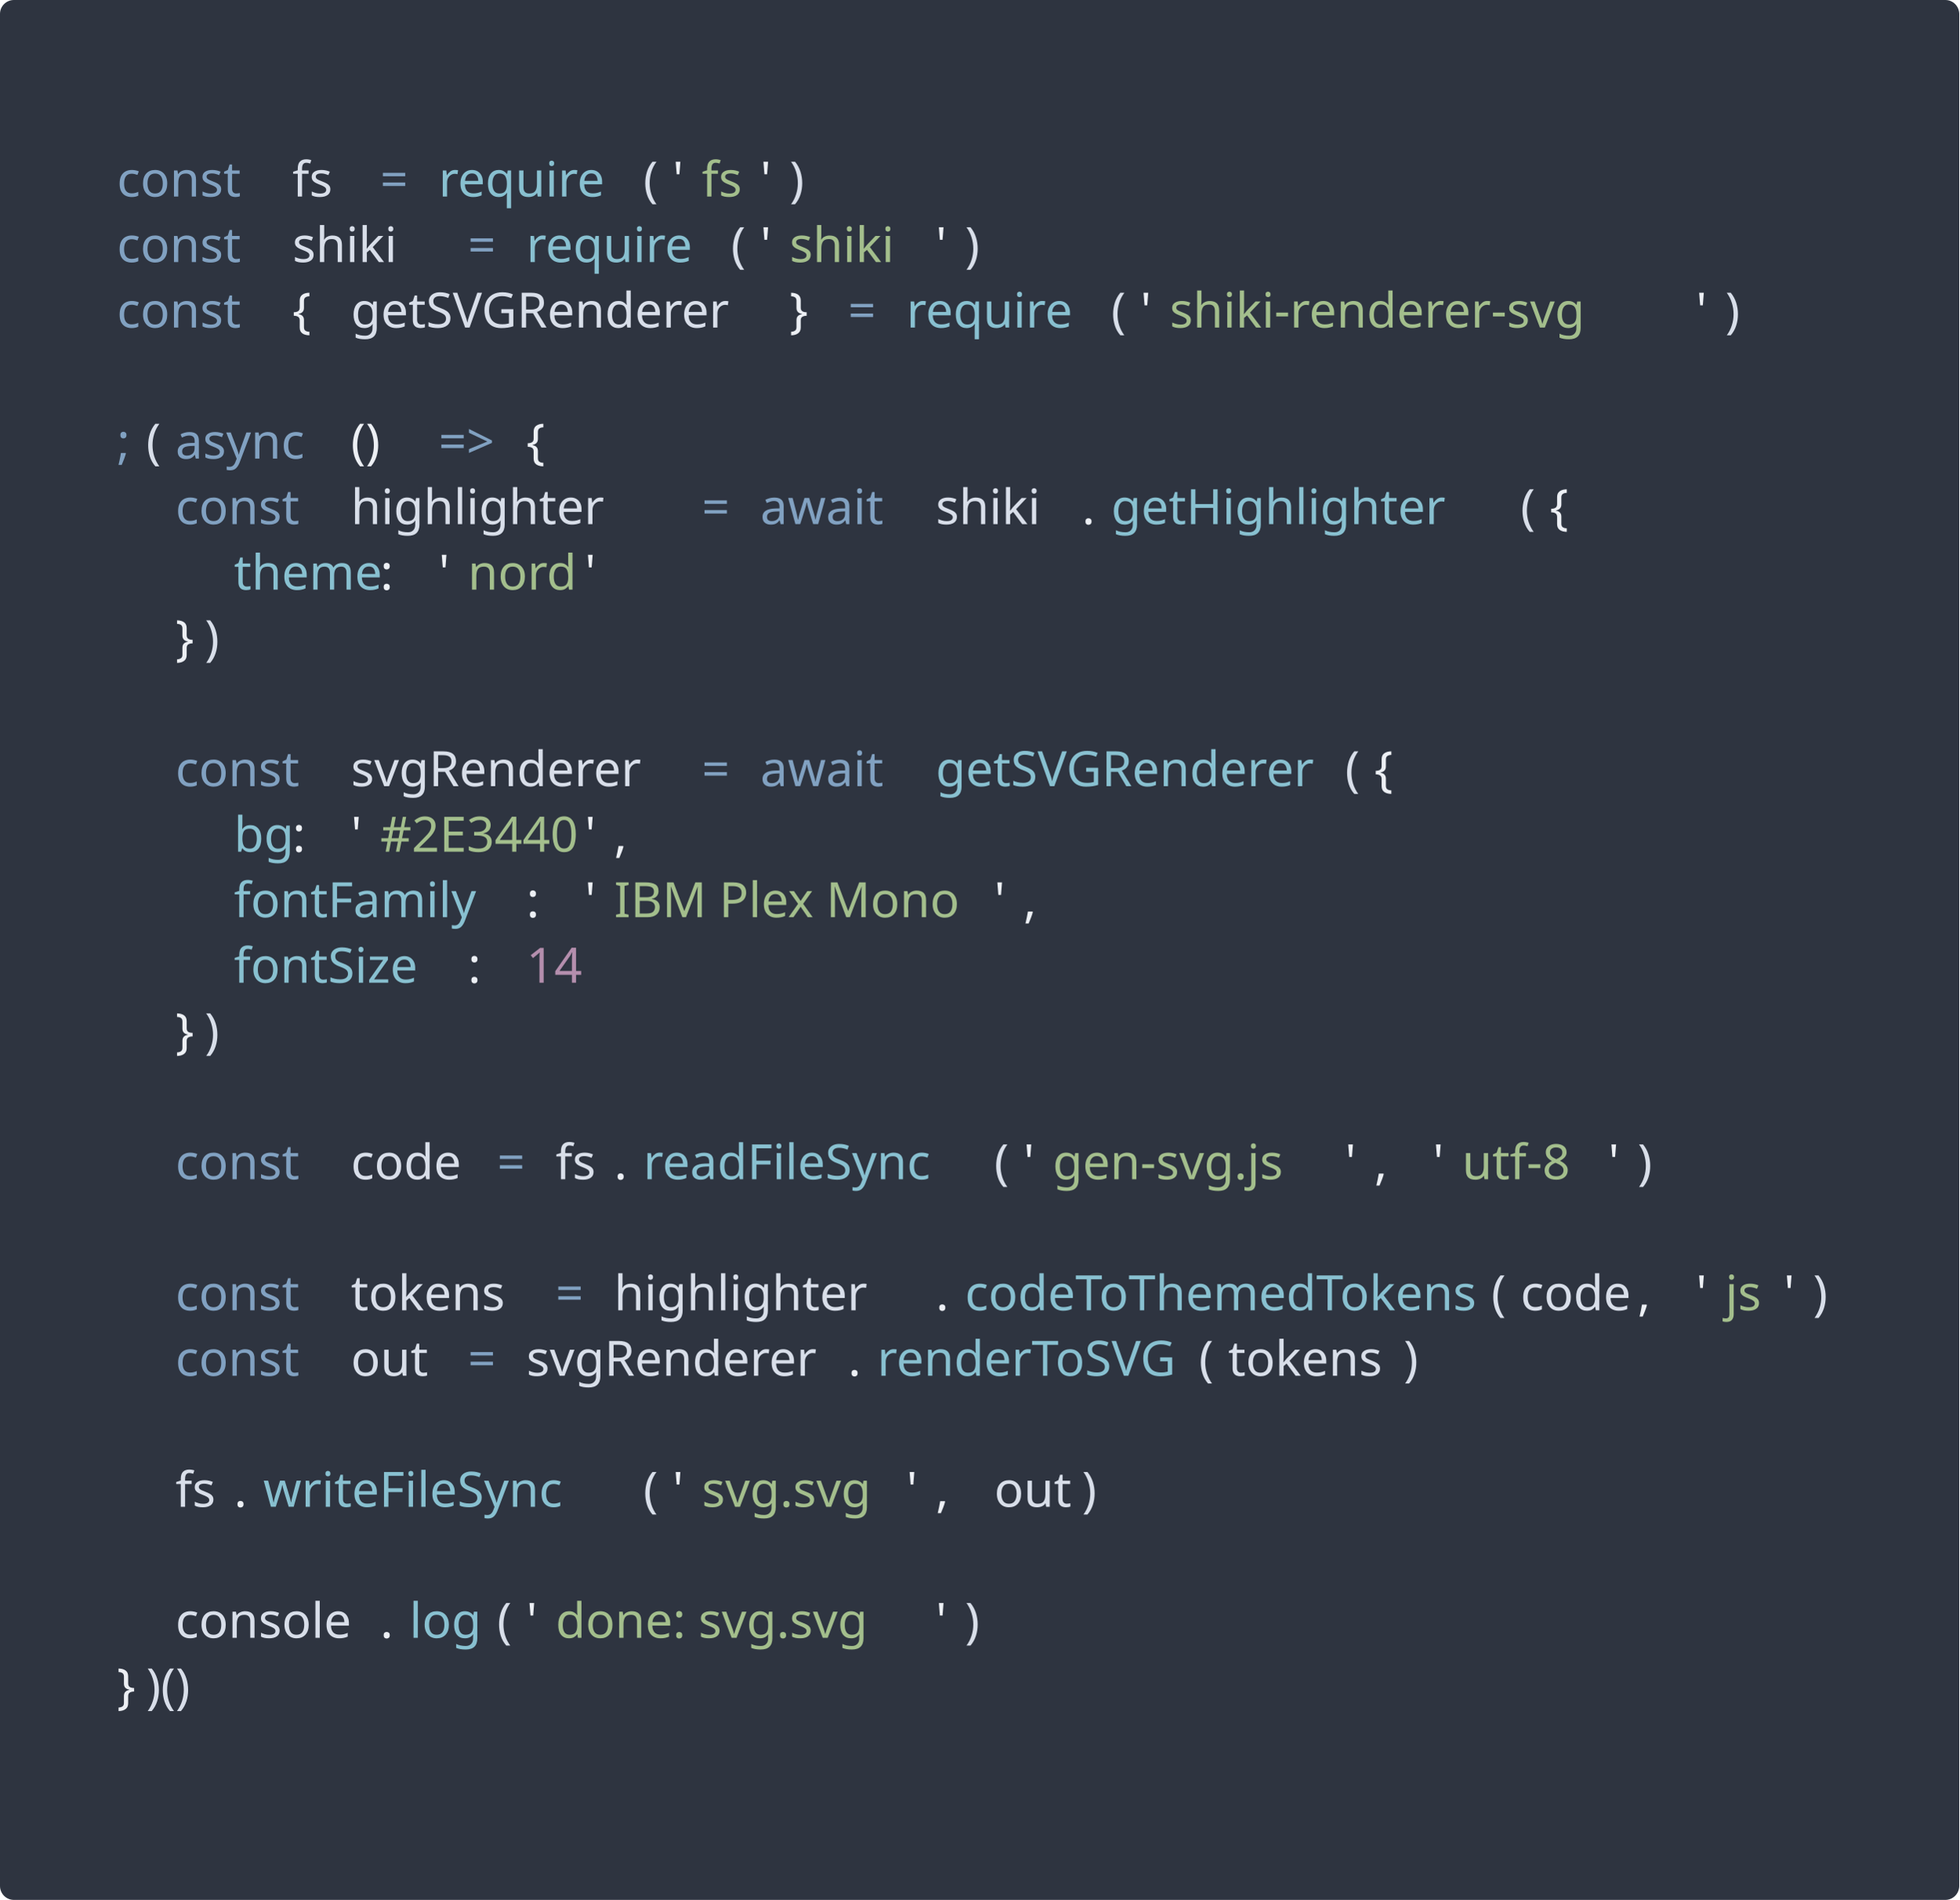
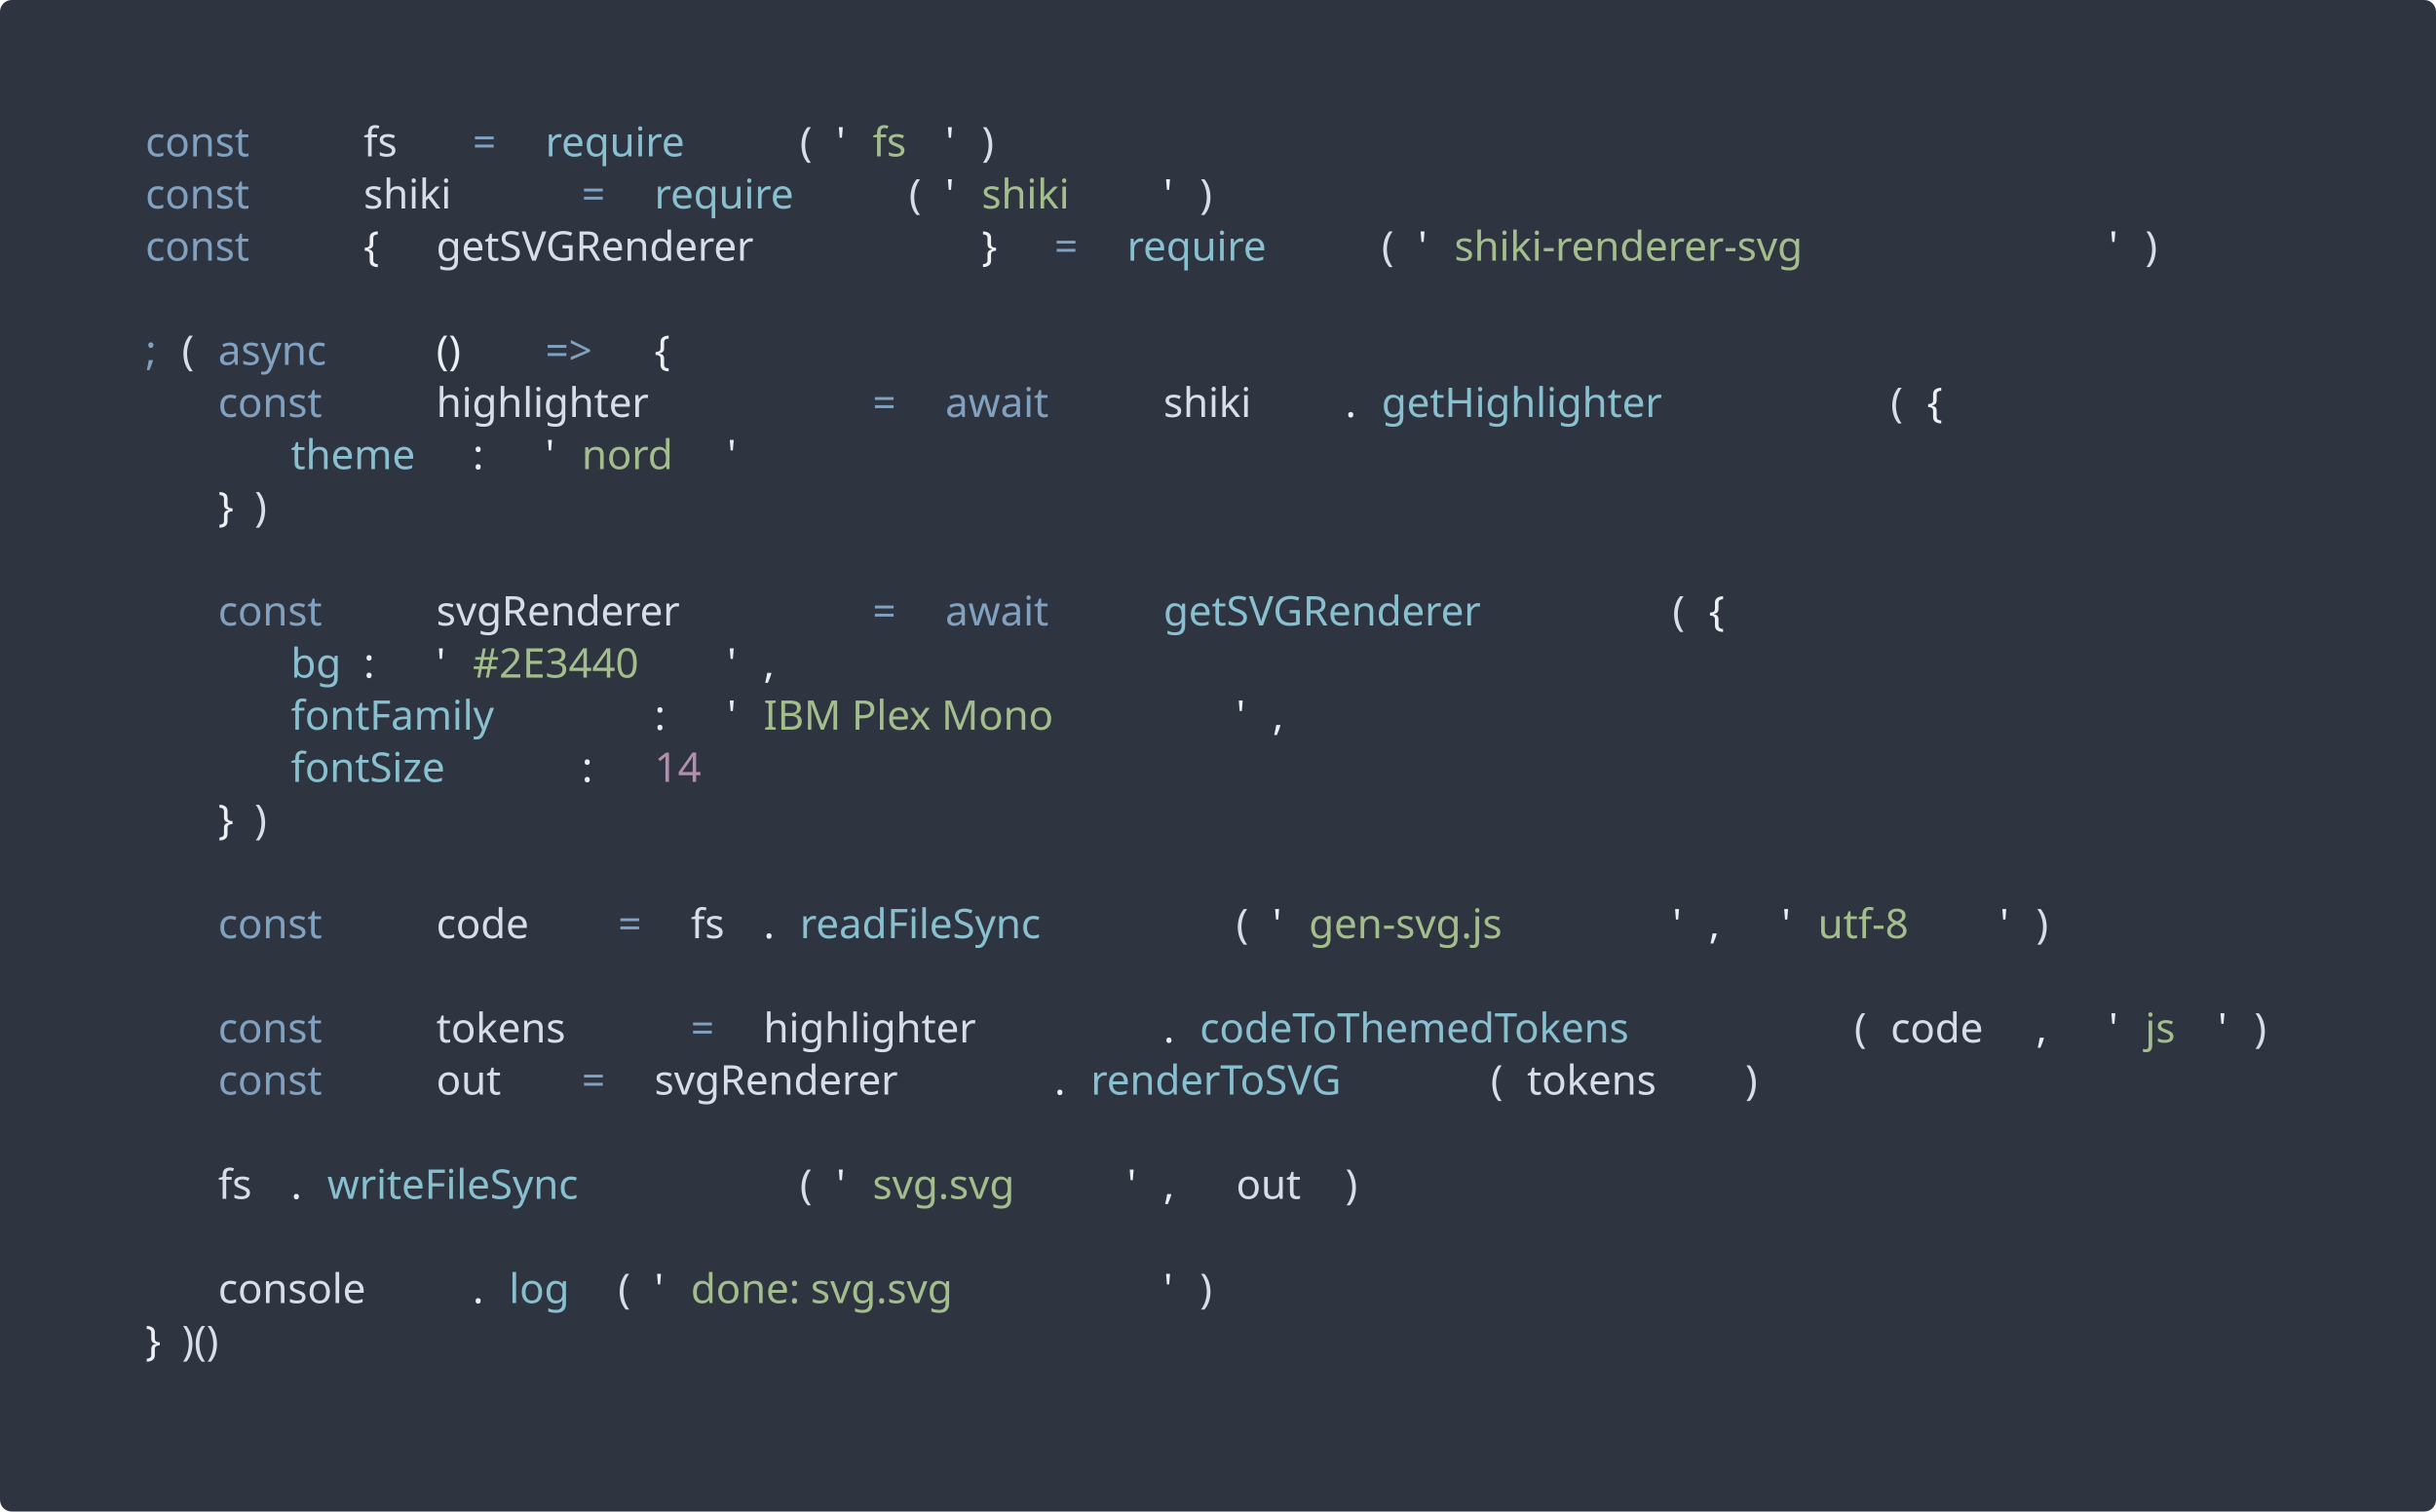
- <svg xmlns="http://www.w3.org/2000/svg" viewBox="0 0 562.8 545.664" width="562.8" height="545.664">
-   <rect id="bg" fill="#2E3440" width="562.8" height="545.664" rx="4" />
-   <g id="tokens" transform="translate(33.59998, 37.632)">
-     <text font-family="IBM Plex Mono" font-size="14" y="18.816">
+ <svg xmlns="http://www.w3.org/2000/svg" viewBox="0 0 834.032 517.61" width="834.032" height="517.61">
+   <rect id="bg" fill="#2E3440" width="834.032" height="517.61" rx="4" />
+   <g id="tokens" transform="translate(49.79297, 35.69727)">
+     <text font-family="IBM Plex Mono" font-size="14" y="17.849">
      <tspan x="0" fill="#81A1C1">const</tspan>
-       <tspan x="42" fill="#D8DEE9" opacity="1"> </tspan>
-       <tspan x="50.4" fill="#D8DEE9">fs</tspan>
-       <tspan x="67.2" fill="#D8DEE9" opacity="1"> </tspan>
-       <tspan x="75.6" fill="#81A1C1">=</tspan>
-       <tspan x="84" fill="#D8DEE9" opacity="1"> </tspan>
-       <tspan x="92.4" fill="#88C0D0">require</tspan>
-       <tspan x="151.2" fill="#D8DEE9" opacity="1">(</tspan>
-       <tspan x="159.6" fill="#ECEFF4">'</tspan>
-       <tspan x="168" fill="#A3BE8C">fs</tspan>
-       <tspan x="184.8" fill="#ECEFF4">'</tspan>
-       <tspan x="193.2" fill="#D8DEE9" opacity="1">)</tspan>
-     </text>
-     <text font-family="IBM Plex Mono" font-size="14" y="37.632">
+       <tspan x="62.241" fill="#D8DEE9" opacity="1"> </tspan>
+       <tspan x="74.689" fill="#D8DEE9">fs</tspan>
+       <tspan x="99.586" fill="#D8DEE9" opacity="1"> </tspan>
+       <tspan x="112.034" fill="#81A1C1">=</tspan>
+       <tspan x="124.482" fill="#D8DEE9" opacity="1"> </tspan>
+       <tspan x="136.931" fill="#88C0D0">require</tspan>
+       <tspan x="224.068" fill="#D8DEE9" opacity="1">(</tspan>
+       <tspan x="236.517" fill="#ECEFF4">'</tspan>
+       <tspan x="248.965" fill="#A3BE8C">fs</tspan>
+       <tspan x="273.861" fill="#ECEFF4">'</tspan>
+       <tspan x="286.31" fill="#D8DEE9" opacity="1">)</tspan>
+     </text>
+     <text font-family="IBM Plex Mono" font-size="14" y="35.697">
      <tspan x="0" fill="#81A1C1">const</tspan>
-       <tspan x="42" fill="#D8DEE9" opacity="1"> </tspan>
-       <tspan x="50.4" fill="#D8DEE9">shiki</tspan>
-       <tspan x="92.4" fill="#D8DEE9" opacity="1"> </tspan>
-       <tspan x="100.8" fill="#81A1C1">=</tspan>
-       <tspan x="109.2" fill="#D8DEE9" opacity="1"> </tspan>
-       <tspan x="117.6" fill="#88C0D0">require</tspan>
-       <tspan x="176.4" fill="#D8DEE9" opacity="1">(</tspan>
-       <tspan x="184.8" fill="#ECEFF4">'</tspan>
-       <tspan x="193.2" fill="#A3BE8C">shiki</tspan>
-       <tspan x="235.2" fill="#ECEFF4">'</tspan>
-       <tspan x="243.6" fill="#D8DEE9" opacity="1">)</tspan>
-     </text>
-     <text font-family="IBM Plex Mono" font-size="14" y="56.448">
+       <tspan x="62.241" fill="#D8DEE9" opacity="1"> </tspan>
+       <tspan x="74.689" fill="#D8DEE9">shiki</tspan>
+       <tspan x="136.931" fill="#D8DEE9" opacity="1"> </tspan>
+       <tspan x="149.379" fill="#81A1C1">=</tspan>
+       <tspan x="161.827" fill="#D8DEE9" opacity="1"> </tspan>
+       <tspan x="174.275" fill="#88C0D0">require</tspan>
+       <tspan x="261.413" fill="#D8DEE9" opacity="1">(</tspan>
+       <tspan x="273.861" fill="#ECEFF4">'</tspan>
+       <tspan x="286.31" fill="#A3BE8C">shiki</tspan>
+       <tspan x="348.551" fill="#ECEFF4">'</tspan>
+       <tspan x="360.999" fill="#D8DEE9" opacity="1">)</tspan>
+     </text>
+     <text font-family="IBM Plex Mono" font-size="14" y="53.546">
      <tspan x="0" fill="#81A1C1">const</tspan>
-       <tspan x="42" fill="#D8DEE9" opacity="1"> </tspan>
-       <tspan x="50.4" fill="#ECEFF4">{</tspan>
-       <tspan x="58.8" fill="#D8DEE9" opacity="1"> </tspan>
-       <tspan x="67.2" fill="#D8DEE9">getSVGRenderer</tspan>
-       <tspan x="184.8" fill="#D8DEE9" opacity="1"> </tspan>
-       <tspan x="193.2" fill="#ECEFF4">}</tspan>
-       <tspan x="201.6" fill="#D8DEE9" opacity="1"> </tspan>
-       <tspan x="210" fill="#81A1C1">=</tspan>
-       <tspan x="218.4" fill="#D8DEE9" opacity="1"> </tspan>
-       <tspan x="226.8" fill="#88C0D0">require</tspan>
-       <tspan x="285.6" fill="#D8DEE9" opacity="1">(</tspan>
-       <tspan x="294" fill="#ECEFF4">'</tspan>
-       <tspan x="302.4" fill="#A3BE8C">shiki-renderer-svg</tspan>
-       <tspan x="453.6" fill="#ECEFF4">'</tspan>
-       <tspan x="462" fill="#D8DEE9" opacity="1">)</tspan>
-     </text>
-     <text font-family="IBM Plex Mono" font-size="14" y="94.08">
+       <tspan x="62.241" fill="#D8DEE9" opacity="1"> </tspan>
+       <tspan x="74.689" fill="#ECEFF4">{</tspan>
+       <tspan x="87.138" fill="#D8DEE9" opacity="1"> </tspan>
+       <tspan x="99.586" fill="#D8DEE9">getSVGRenderer</tspan>
+       <tspan x="273.861" fill="#D8DEE9" opacity="1"> </tspan>
+       <tspan x="286.31" fill="#ECEFF4">}</tspan>
+       <tspan x="298.758" fill="#D8DEE9" opacity="1"> </tspan>
+       <tspan x="311.206" fill="#81A1C1">=</tspan>
+       <tspan x="323.654" fill="#D8DEE9" opacity="1"> </tspan>
+       <tspan x="336.103" fill="#88C0D0">require</tspan>
+       <tspan x="423.24" fill="#D8DEE9" opacity="1">(</tspan>
+       <tspan x="435.688" fill="#ECEFF4">'</tspan>
+       <tspan x="448.137" fill="#A3BE8C">shiki-renderer-svg</tspan>
+       <tspan x="672.205" fill="#ECEFF4">'</tspan>
+       <tspan x="684.653" fill="#D8DEE9" opacity="1">)</tspan>
+     </text>
+     <text font-family="IBM Plex Mono" font-size="14" y="89.243">
      <tspan x="0" fill="#81A1C1">;</tspan>
-       <tspan x="8.4" fill="#D8DEE9" opacity="1">(</tspan>
-       <tspan x="16.8" fill="#81A1C1">async</tspan>
-       <tspan x="58.8" fill="#D8DEE9" opacity="1"> </tspan>
-       <tspan x="67.2" fill="#ECEFF4">()</tspan>
-       <tspan x="84" fill="#D8DEE9" opacity="1"> </tspan>
-       <tspan x="92.4" fill="#81A1C1">=&gt;</tspan>
-       <tspan x="109.2" fill="#D8DEE9" opacity="1"> </tspan>
-       <tspan x="117.6" fill="#ECEFF4">{</tspan>
-     </text>
-     <text font-family="IBM Plex Mono" font-size="14" y="112.896">
-       <tspan x="0" fill="#D8DEE9" opacity="1">  </tspan>
-       <tspan x="16.8" fill="#81A1C1">const</tspan>
-       <tspan x="58.8" fill="#D8DEE9" opacity="1"> </tspan>
-       <tspan x="67.2" fill="#D8DEE9">highlighter</tspan>
-       <tspan x="159.6" fill="#D8DEE9" opacity="1"> </tspan>
-       <tspan x="168" fill="#81A1C1">=</tspan>
-       <tspan x="176.4" fill="#D8DEE9" opacity="1"> </tspan>
-       <tspan x="184.8" fill="#81A1C1">await</tspan>
-       <tspan x="226.8" fill="#D8DEE9" opacity="1"> </tspan>
-       <tspan x="235.2" fill="#D8DEE9">shiki</tspan>
-       <tspan x="277.2" fill="#ECEFF4">.</tspan>
-       <tspan x="285.6" fill="#88C0D0">getHighlighter</tspan>
-       <tspan x="403.2" fill="#D8DEE9" opacity="1">(</tspan>
-       <tspan x="411.6" fill="#ECEFF4">{</tspan>
-     </text>
-     <text font-family="IBM Plex Mono" font-size="14" y="131.712">
-       <tspan x="0" fill="#D8DEE9" opacity="1">    </tspan>
-       <tspan x="33.6" fill="#88C0D0">theme</tspan>
-       <tspan x="75.6" fill="#ECEFF4">:</tspan>
-       <tspan x="84" fill="#D8DEE9" opacity="1"> </tspan>
-       <tspan x="92.4" fill="#ECEFF4">'</tspan>
-       <tspan x="100.8" fill="#A3BE8C">nord</tspan>
-       <tspan x="134.4" fill="#ECEFF4">'</tspan>
-     </text>
-     <text font-family="IBM Plex Mono" font-size="14" y="150.528">
-       <tspan x="0" fill="#D8DEE9" opacity="1">  </tspan>
-       <tspan x="16.8" fill="#ECEFF4">}</tspan>
-       <tspan x="25.2" fill="#D8DEE9" opacity="1">)</tspan>
-     </text>
-     <text font-family="IBM Plex Mono" font-size="14" y="188.16">
-       <tspan x="0" fill="#D8DEE9" opacity="1">  </tspan>
-       <tspan x="16.8" fill="#81A1C1">const</tspan>
-       <tspan x="58.8" fill="#D8DEE9" opacity="1"> </tspan>
-       <tspan x="67.2" fill="#D8DEE9">svgRenderer</tspan>
-       <tspan x="159.6" fill="#D8DEE9" opacity="1"> </tspan>
-       <tspan x="168" fill="#81A1C1">=</tspan>
-       <tspan x="176.4" fill="#D8DEE9" opacity="1"> </tspan>
-       <tspan x="184.8" fill="#81A1C1">await</tspan>
-       <tspan x="226.8" fill="#D8DEE9" opacity="1"> </tspan>
-       <tspan x="235.2" fill="#88C0D0">getSVGRenderer</tspan>
-       <tspan x="352.8" fill="#D8DEE9" opacity="1">(</tspan>
-       <tspan x="361.2" fill="#ECEFF4">{</tspan>
-     </text>
-     <text font-family="IBM Plex Mono" font-size="14" y="206.976">
-       <tspan x="0" fill="#D8DEE9" opacity="1">    </tspan>
-       <tspan x="33.6" fill="#88C0D0">bg</tspan>
-       <tspan x="50.4" fill="#ECEFF4">:</tspan>
-       <tspan x="58.8" fill="#D8DEE9" opacity="1"> </tspan>
-       <tspan x="67.2" fill="#ECEFF4">'</tspan>
-       <tspan x="75.6" fill="#A3BE8C">#2E3440</tspan>
-       <tspan x="134.4" fill="#ECEFF4">'</tspan>
-       <tspan x="142.8" fill="#ECEFF4">,</tspan>
-     </text>
-     <text font-family="IBM Plex Mono" font-size="14" y="225.792">
-       <tspan x="0" fill="#D8DEE9" opacity="1">    </tspan>
-       <tspan x="33.6" fill="#88C0D0">fontFamily</tspan>
-       <tspan x="117.6" fill="#ECEFF4">:</tspan>
-       <tspan x="126" fill="#D8DEE9" opacity="1"> </tspan>
-       <tspan x="134.4" fill="#ECEFF4">'</tspan>
-       <tspan x="142.8" fill="#A3BE8C">IBM Plex Mono</tspan>
-       <tspan x="252" fill="#ECEFF4">'</tspan>
-       <tspan x="260.4" fill="#ECEFF4">,</tspan>
-     </text>
-     <text font-family="IBM Plex Mono" font-size="14" y="244.608">
-       <tspan x="0" fill="#D8DEE9" opacity="1">    </tspan>
-       <tspan x="33.6" fill="#88C0D0">fontSize</tspan>
-       <tspan x="100.8" fill="#ECEFF4">:</tspan>
-       <tspan x="109.2" fill="#D8DEE9" opacity="1"> </tspan>
-       <tspan x="117.6" fill="#B48EAD">14</tspan>
-     </text>
-     <text font-family="IBM Plex Mono" font-size="14" y="263.424">
-       <tspan x="0" fill="#D8DEE9" opacity="1">  </tspan>
-       <tspan x="16.8" fill="#ECEFF4">}</tspan>
-       <tspan x="25.2" fill="#D8DEE9" opacity="1">)</tspan>
-     </text>
-     <text font-family="IBM Plex Mono" font-size="14" y="301.056">
-       <tspan x="0" fill="#D8DEE9" opacity="1">  </tspan>
-       <tspan x="16.8" fill="#81A1C1">const</tspan>
-       <tspan x="58.8" fill="#D8DEE9" opacity="1"> </tspan>
-       <tspan x="67.2" fill="#D8DEE9">code</tspan>
-       <tspan x="100.8" fill="#D8DEE9" opacity="1"> </tspan>
-       <tspan x="109.2" fill="#81A1C1">=</tspan>
-       <tspan x="117.6" fill="#D8DEE9" opacity="1"> </tspan>
-       <tspan x="126" fill="#D8DEE9">fs</tspan>
-       <tspan x="142.8" fill="#ECEFF4">.</tspan>
-       <tspan x="151.2" fill="#88C0D0">readFileSync</tspan>
-       <tspan x="252" fill="#D8DEE9" opacity="1">(</tspan>
-       <tspan x="260.4" fill="#ECEFF4">'</tspan>
-       <tspan x="268.8" fill="#A3BE8C">gen-svg.js</tspan>
-       <tspan x="352.8" fill="#ECEFF4">'</tspan>
-       <tspan x="361.2" fill="#ECEFF4">,</tspan>
-       <tspan x="369.6" fill="#D8DEE9" opacity="1"> </tspan>
-       <tspan x="378" fill="#ECEFF4">'</tspan>
-       <tspan x="386.4" fill="#A3BE8C">utf-8</tspan>
-       <tspan x="428.4" fill="#ECEFF4">'</tspan>
-       <tspan x="436.8" fill="#D8DEE9" opacity="1">)</tspan>
-     </text>
-     <text font-family="IBM Plex Mono" font-size="14" y="338.688">
-       <tspan x="0" fill="#D8DEE9" opacity="1">  </tspan>
-       <tspan x="16.8" fill="#81A1C1">const</tspan>
-       <tspan x="58.8" fill="#D8DEE9" opacity="1"> </tspan>
-       <tspan x="67.2" fill="#D8DEE9">tokens</tspan>
-       <tspan x="117.6" fill="#D8DEE9" opacity="1"> </tspan>
-       <tspan x="126" fill="#81A1C1">=</tspan>
-       <tspan x="134.4" fill="#D8DEE9" opacity="1"> </tspan>
-       <tspan x="142.8" fill="#D8DEE9">highlighter</tspan>
-       <tspan x="235.2" fill="#ECEFF4">.</tspan>
-       <tspan x="243.6" fill="#88C0D0">codeToThemedTokens</tspan>
-       <tspan x="394.8" fill="#D8DEE9" opacity="1">(</tspan>
-       <tspan x="403.2" fill="#D8DEE9">code</tspan>
-       <tspan x="436.8" fill="#ECEFF4">,</tspan>
-       <tspan x="445.2" fill="#D8DEE9" opacity="1"> </tspan>
-       <tspan x="453.6" fill="#ECEFF4">'</tspan>
-       <tspan x="462" fill="#A3BE8C">js</tspan>
-       <tspan x="478.8" fill="#ECEFF4">'</tspan>
-       <tspan x="487.2" fill="#D8DEE9" opacity="1">)</tspan>
-     </text>
-     <text font-family="IBM Plex Mono" font-size="14" y="357.504">
-       <tspan x="0" fill="#D8DEE9" opacity="1">  </tspan>
-       <tspan x="16.8" fill="#81A1C1">const</tspan>
-       <tspan x="58.8" fill="#D8DEE9" opacity="1"> </tspan>
-       <tspan x="67.2" fill="#D8DEE9">out</tspan>
-       <tspan x="92.4" fill="#D8DEE9" opacity="1"> </tspan>
-       <tspan x="100.8" fill="#81A1C1">=</tspan>
-       <tspan x="109.2" fill="#D8DEE9" opacity="1"> </tspan>
-       <tspan x="117.6" fill="#D8DEE9">svgRenderer</tspan>
-       <tspan x="210" fill="#ECEFF4">.</tspan>
-       <tspan x="218.4" fill="#88C0D0">renderToSVG</tspan>
-       <tspan x="310.8" fill="#D8DEE9" opacity="1">(</tspan>
-       <tspan x="319.2" fill="#D8DEE9">tokens</tspan>
-       <tspan x="369.6" fill="#D8DEE9" opacity="1">)</tspan>
-     </text>
-     <text font-family="IBM Plex Mono" font-size="14" y="395.136">
-       <tspan x="0" fill="#D8DEE9" opacity="1">  </tspan>
-       <tspan x="16.8" fill="#D8DEE9">fs</tspan>
-       <tspan x="33.6" fill="#ECEFF4">.</tspan>
-       <tspan x="42" fill="#88C0D0">writeFileSync</tspan>
-       <tspan x="151.2" fill="#D8DEE9" opacity="1">(</tspan>
-       <tspan x="159.6" fill="#ECEFF4">'</tspan>
-       <tspan x="168" fill="#A3BE8C">svg.svg</tspan>
-       <tspan x="226.8" fill="#ECEFF4">'</tspan>
-       <tspan x="235.2" fill="#ECEFF4">,</tspan>
-       <tspan x="243.6" fill="#D8DEE9" opacity="1"> </tspan>
-       <tspan x="252" fill="#D8DEE9">out</tspan>
-       <tspan x="277.2" fill="#D8DEE9" opacity="1">)</tspan>
-     </text>
-     <text font-family="IBM Plex Mono" font-size="14" y="432.768">
-       <tspan x="0" fill="#D8DEE9" opacity="1">  </tspan>
-       <tspan x="16.8" fill="#D8DEE9">console</tspan>
-       <tspan x="75.6" fill="#ECEFF4">.</tspan>
-       <tspan x="84" fill="#88C0D0">log</tspan>
-       <tspan x="109.2" fill="#D8DEE9" opacity="1">(</tspan>
-       <tspan x="117.6" fill="#ECEFF4">'</tspan>
-       <tspan x="126" fill="#A3BE8C">done: svg.svg</tspan>
-       <tspan x="235.2" fill="#ECEFF4">'</tspan>
-       <tspan x="243.6" fill="#D8DEE9" opacity="1">)</tspan>
-     </text>
-     <text font-family="IBM Plex Mono" font-size="14" y="451.584">
+       <tspan x="12.448" fill="#D8DEE9" opacity="1">(</tspan>
+       <tspan x="24.896" fill="#81A1C1">async</tspan>
+       <tspan x="87.138" fill="#D8DEE9" opacity="1"> </tspan>
+       <tspan x="99.586" fill="#ECEFF4">()</tspan>
+       <tspan x="124.482" fill="#D8DEE9" opacity="1"> </tspan>
+       <tspan x="136.931" fill="#81A1C1">=&gt;</tspan>
+       <tspan x="161.827" fill="#D8DEE9" opacity="1"> </tspan>
+       <tspan x="174.275" fill="#ECEFF4">{</tspan>
+     </text>
+     <text font-family="IBM Plex Mono" font-size="14" y="107.092">
+       <tspan x="0" fill="#D8DEE9" opacity="1">  </tspan>
+       <tspan x="24.896" fill="#81A1C1">const</tspan>
+       <tspan x="87.138" fill="#D8DEE9" opacity="1"> </tspan>
+       <tspan x="99.586" fill="#D8DEE9">highlighter</tspan>
+       <tspan x="236.517" fill="#D8DEE9" opacity="1"> </tspan>
+       <tspan x="248.965" fill="#81A1C1">=</tspan>
+       <tspan x="261.413" fill="#D8DEE9" opacity="1"> </tspan>
+       <tspan x="273.861" fill="#81A1C1">await</tspan>
+       <tspan x="336.103" fill="#D8DEE9" opacity="1"> </tspan>
+       <tspan x="348.551" fill="#D8DEE9">shiki</tspan>
+       <tspan x="410.792" fill="#ECEFF4">.</tspan>
+       <tspan x="423.24" fill="#88C0D0">getHighlighter</tspan>
+       <tspan x="597.516" fill="#D8DEE9" opacity="1">(</tspan>
+       <tspan x="609.964" fill="#ECEFF4">{</tspan>
+     </text>
+     <text font-family="IBM Plex Mono" font-size="14" y="124.94">
+       <tspan x="0" fill="#D8DEE9" opacity="1">    </tspan>
+       <tspan x="49.793" fill="#88C0D0">theme</tspan>
+       <tspan x="112.034" fill="#ECEFF4">:</tspan>
+       <tspan x="124.482" fill="#D8DEE9" opacity="1"> </tspan>
+       <tspan x="136.931" fill="#ECEFF4">'</tspan>
+       <tspan x="149.379" fill="#A3BE8C">nord</tspan>
+       <tspan x="199.172" fill="#ECEFF4">'</tspan>
+     </text>
+     <text font-family="IBM Plex Mono" font-size="14" y="142.789">
+       <tspan x="0" fill="#D8DEE9" opacity="1">  </tspan>
+       <tspan x="24.896" fill="#ECEFF4">}</tspan>
+       <tspan x="37.345" fill="#D8DEE9" opacity="1">)</tspan>
+     </text>
+     <text font-family="IBM Plex Mono" font-size="14" y="178.486">
+       <tspan x="0" fill="#D8DEE9" opacity="1">  </tspan>
+       <tspan x="24.896" fill="#81A1C1">const</tspan>
+       <tspan x="87.138" fill="#D8DEE9" opacity="1"> </tspan>
+       <tspan x="99.586" fill="#D8DEE9">svgRenderer</tspan>
+       <tspan x="236.517" fill="#D8DEE9" opacity="1"> </tspan>
+       <tspan x="248.965" fill="#81A1C1">=</tspan>
+       <tspan x="261.413" fill="#D8DEE9" opacity="1"> </tspan>
+       <tspan x="273.861" fill="#81A1C1">await</tspan>
+       <tspan x="336.103" fill="#D8DEE9" opacity="1"> </tspan>
+       <tspan x="348.551" fill="#88C0D0">getSVGRenderer</tspan>
+       <tspan x="522.826" fill="#D8DEE9" opacity="1">(</tspan>
+       <tspan x="535.274" fill="#ECEFF4">{</tspan>
+     </text>
+     <text font-family="IBM Plex Mono" font-size="14" y="196.335">
+       <tspan x="0" fill="#D8DEE9" opacity="1">    </tspan>
+       <tspan x="49.793" fill="#88C0D0">bg</tspan>
+       <tspan x="74.689" fill="#ECEFF4">:</tspan>
+       <tspan x="87.138" fill="#D8DEE9" opacity="1"> </tspan>
+       <tspan x="99.586" fill="#ECEFF4">'</tspan>
+       <tspan x="112.034" fill="#A3BE8C">#2E3440</tspan>
+       <tspan x="199.172" fill="#ECEFF4">'</tspan>
+       <tspan x="211.62" fill="#ECEFF4">,</tspan>
+     </text>
+     <text font-family="IBM Plex Mono" font-size="14" y="214.184">
+       <tspan x="0" fill="#D8DEE9" opacity="1">    </tspan>
+       <tspan x="49.793" fill="#88C0D0">fontFamily</tspan>
+       <tspan x="174.275" fill="#ECEFF4">:</tspan>
+       <tspan x="186.724" fill="#D8DEE9" opacity="1"> </tspan>
+       <tspan x="199.172" fill="#ECEFF4">'</tspan>
+       <tspan x="211.62" fill="#A3BE8C">IBM Plex Mono</tspan>
+       <tspan x="373.447" fill="#ECEFF4">'</tspan>
+       <tspan x="385.896" fill="#ECEFF4">,</tspan>
+     </text>
+     <text font-family="IBM Plex Mono" font-size="14" y="232.032">
+       <tspan x="0" fill="#D8DEE9" opacity="1">    </tspan>
+       <tspan x="49.793" fill="#88C0D0">fontSize</tspan>
+       <tspan x="149.379" fill="#ECEFF4">:</tspan>
+       <tspan x="161.827" fill="#D8DEE9" opacity="1"> </tspan>
+       <tspan x="174.275" fill="#B48EAD">14</tspan>
+     </text>
+     <text font-family="IBM Plex Mono" font-size="14" y="249.881">
+       <tspan x="0" fill="#D8DEE9" opacity="1">  </tspan>
+       <tspan x="24.896" fill="#ECEFF4">}</tspan>
+       <tspan x="37.345" fill="#D8DEE9" opacity="1">)</tspan>
+     </text>
+     <text font-family="IBM Plex Mono" font-size="14" y="285.578">
+       <tspan x="0" fill="#D8DEE9" opacity="1">  </tspan>
+       <tspan x="24.896" fill="#81A1C1">const</tspan>
+       <tspan x="87.138" fill="#D8DEE9" opacity="1"> </tspan>
+       <tspan x="99.586" fill="#D8DEE9">code</tspan>
+       <tspan x="149.379" fill="#D8DEE9" opacity="1"> </tspan>
+       <tspan x="161.827" fill="#81A1C1">=</tspan>
+       <tspan x="174.275" fill="#D8DEE9" opacity="1"> </tspan>
+       <tspan x="186.724" fill="#D8DEE9">fs</tspan>
+       <tspan x="211.62" fill="#ECEFF4">.</tspan>
+       <tspan x="224.068" fill="#88C0D0">readFileSync</tspan>
+       <tspan x="373.447" fill="#D8DEE9" opacity="1">(</tspan>
+       <tspan x="385.896" fill="#ECEFF4">'</tspan>
+       <tspan x="398.344" fill="#A3BE8C">gen-svg.js</tspan>
+       <tspan x="522.826" fill="#ECEFF4">'</tspan>
+       <tspan x="535.274" fill="#ECEFF4">,</tspan>
+       <tspan x="547.723" fill="#D8DEE9" opacity="1"> </tspan>
+       <tspan x="560.171" fill="#ECEFF4">'</tspan>
+       <tspan x="572.619" fill="#A3BE8C">utf-8</tspan>
+       <tspan x="634.86" fill="#ECEFF4">'</tspan>
+       <tspan x="647.309" fill="#D8DEE9" opacity="1">)</tspan>
+     </text>
+     <text font-family="IBM Plex Mono" font-size="14" y="321.275">
+       <tspan x="0" fill="#D8DEE9" opacity="1">  </tspan>
+       <tspan x="24.896" fill="#81A1C1">const</tspan>
+       <tspan x="87.138" fill="#D8DEE9" opacity="1"> </tspan>
+       <tspan x="99.586" fill="#D8DEE9">tokens</tspan>
+       <tspan x="174.275" fill="#D8DEE9" opacity="1"> </tspan>
+       <tspan x="186.724" fill="#81A1C1">=</tspan>
+       <tspan x="199.172" fill="#D8DEE9" opacity="1"> </tspan>
+       <tspan x="211.62" fill="#D8DEE9">highlighter</tspan>
+       <tspan x="348.551" fill="#ECEFF4">.</tspan>
+       <tspan x="360.999" fill="#88C0D0">codeToThemedTokens</tspan>
+       <tspan x="585.067" fill="#D8DEE9" opacity="1">(</tspan>
+       <tspan x="597.516" fill="#D8DEE9">code</tspan>
+       <tspan x="647.309" fill="#ECEFF4">,</tspan>
+       <tspan x="659.757" fill="#D8DEE9" opacity="1"> </tspan>
+       <tspan x="672.205" fill="#ECEFF4">'</tspan>
+       <tspan x="684.653" fill="#A3BE8C">js</tspan>
+       <tspan x="709.55" fill="#ECEFF4">'</tspan>
+       <tspan x="721.998" fill="#D8DEE9" opacity="1">)</tspan>
+     </text>
+     <text font-family="IBM Plex Mono" font-size="14" y="339.124">
+       <tspan x="0" fill="#D8DEE9" opacity="1">  </tspan>
+       <tspan x="24.896" fill="#81A1C1">const</tspan>
+       <tspan x="87.138" fill="#D8DEE9" opacity="1"> </tspan>
+       <tspan x="99.586" fill="#D8DEE9">out</tspan>
+       <tspan x="136.931" fill="#D8DEE9" opacity="1"> </tspan>
+       <tspan x="149.379" fill="#81A1C1">=</tspan>
+       <tspan x="161.827" fill="#D8DEE9" opacity="1"> </tspan>
+       <tspan x="174.275" fill="#D8DEE9">svgRenderer</tspan>
+       <tspan x="311.206" fill="#ECEFF4">.</tspan>
+       <tspan x="323.654" fill="#88C0D0">renderToSVG</tspan>
+       <tspan x="460.585" fill="#D8DEE9" opacity="1">(</tspan>
+       <tspan x="473.033" fill="#D8DEE9">tokens</tspan>
+       <tspan x="547.723" fill="#D8DEE9" opacity="1">)</tspan>
+     </text>
+     <text font-family="IBM Plex Mono" font-size="14" y="374.821">
+       <tspan x="0" fill="#D8DEE9" opacity="1">  </tspan>
+       <tspan x="24.896" fill="#D8DEE9">fs</tspan>
+       <tspan x="49.793" fill="#ECEFF4">.</tspan>
+       <tspan x="62.241" fill="#88C0D0">writeFileSync</tspan>
+       <tspan x="224.068" fill="#D8DEE9" opacity="1">(</tspan>
+       <tspan x="236.517" fill="#ECEFF4">'</tspan>
+       <tspan x="248.965" fill="#A3BE8C">svg.svg</tspan>
+       <tspan x="336.103" fill="#ECEFF4">'</tspan>
+       <tspan x="348.551" fill="#ECEFF4">,</tspan>
+       <tspan x="360.999" fill="#D8DEE9" opacity="1"> </tspan>
+       <tspan x="373.447" fill="#D8DEE9">out</tspan>
+       <tspan x="410.792" fill="#D8DEE9" opacity="1">)</tspan>
+     </text>
+     <text font-family="IBM Plex Mono" font-size="14" y="410.519">
+       <tspan x="0" fill="#D8DEE9" opacity="1">  </tspan>
+       <tspan x="24.896" fill="#D8DEE9">console</tspan>
+       <tspan x="112.034" fill="#ECEFF4">.</tspan>
+       <tspan x="124.482" fill="#88C0D0">log</tspan>
+       <tspan x="161.827" fill="#D8DEE9" opacity="1">(</tspan>
+       <tspan x="174.275" fill="#ECEFF4">'</tspan>
+       <tspan x="186.724" fill="#A3BE8C">done: svg.svg</tspan>
+       <tspan x="348.551" fill="#ECEFF4">'</tspan>
+       <tspan x="360.999" fill="#D8DEE9" opacity="1">)</tspan>
+     </text>
+     <text font-family="IBM Plex Mono" font-size="14" y="428.367">
      <tspan x="0" fill="#ECEFF4">}</tspan>
-       <tspan x="8.4" fill="#D8DEE9" opacity="1">)()</tspan>
+       <tspan x="12.448" fill="#D8DEE9" opacity="1">)()</tspan>
    </text>
  </g>
</svg>
